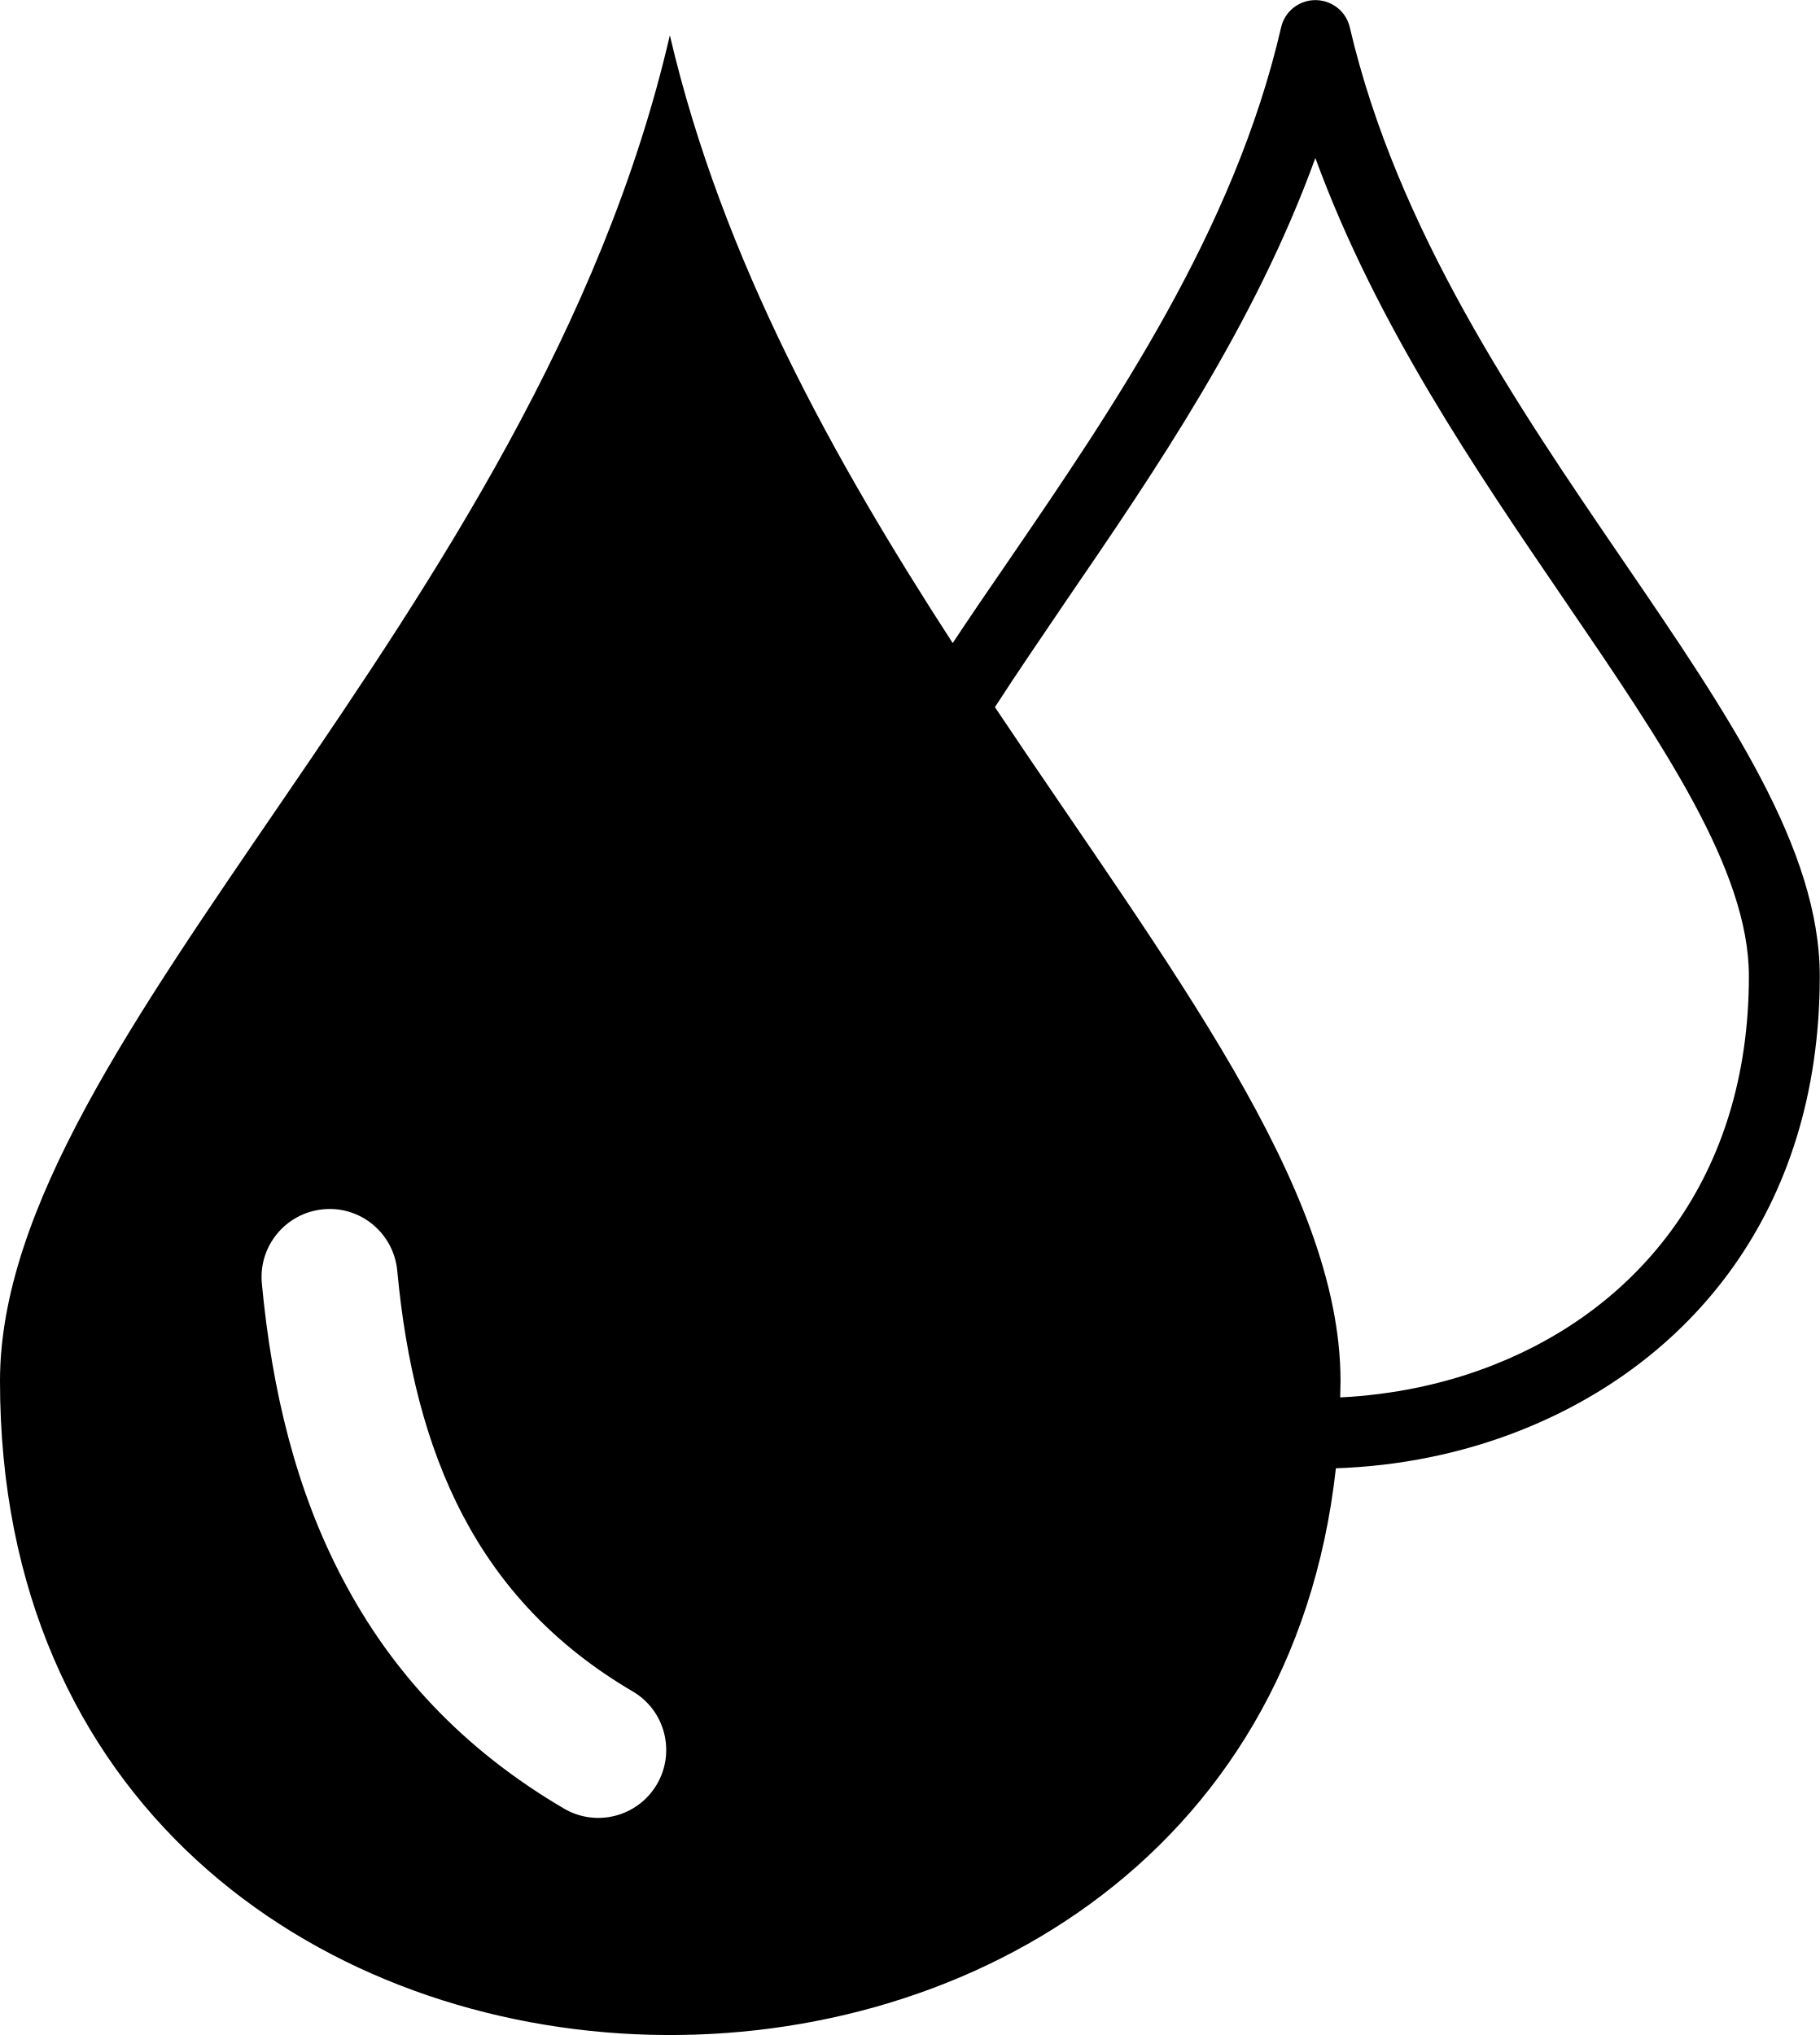
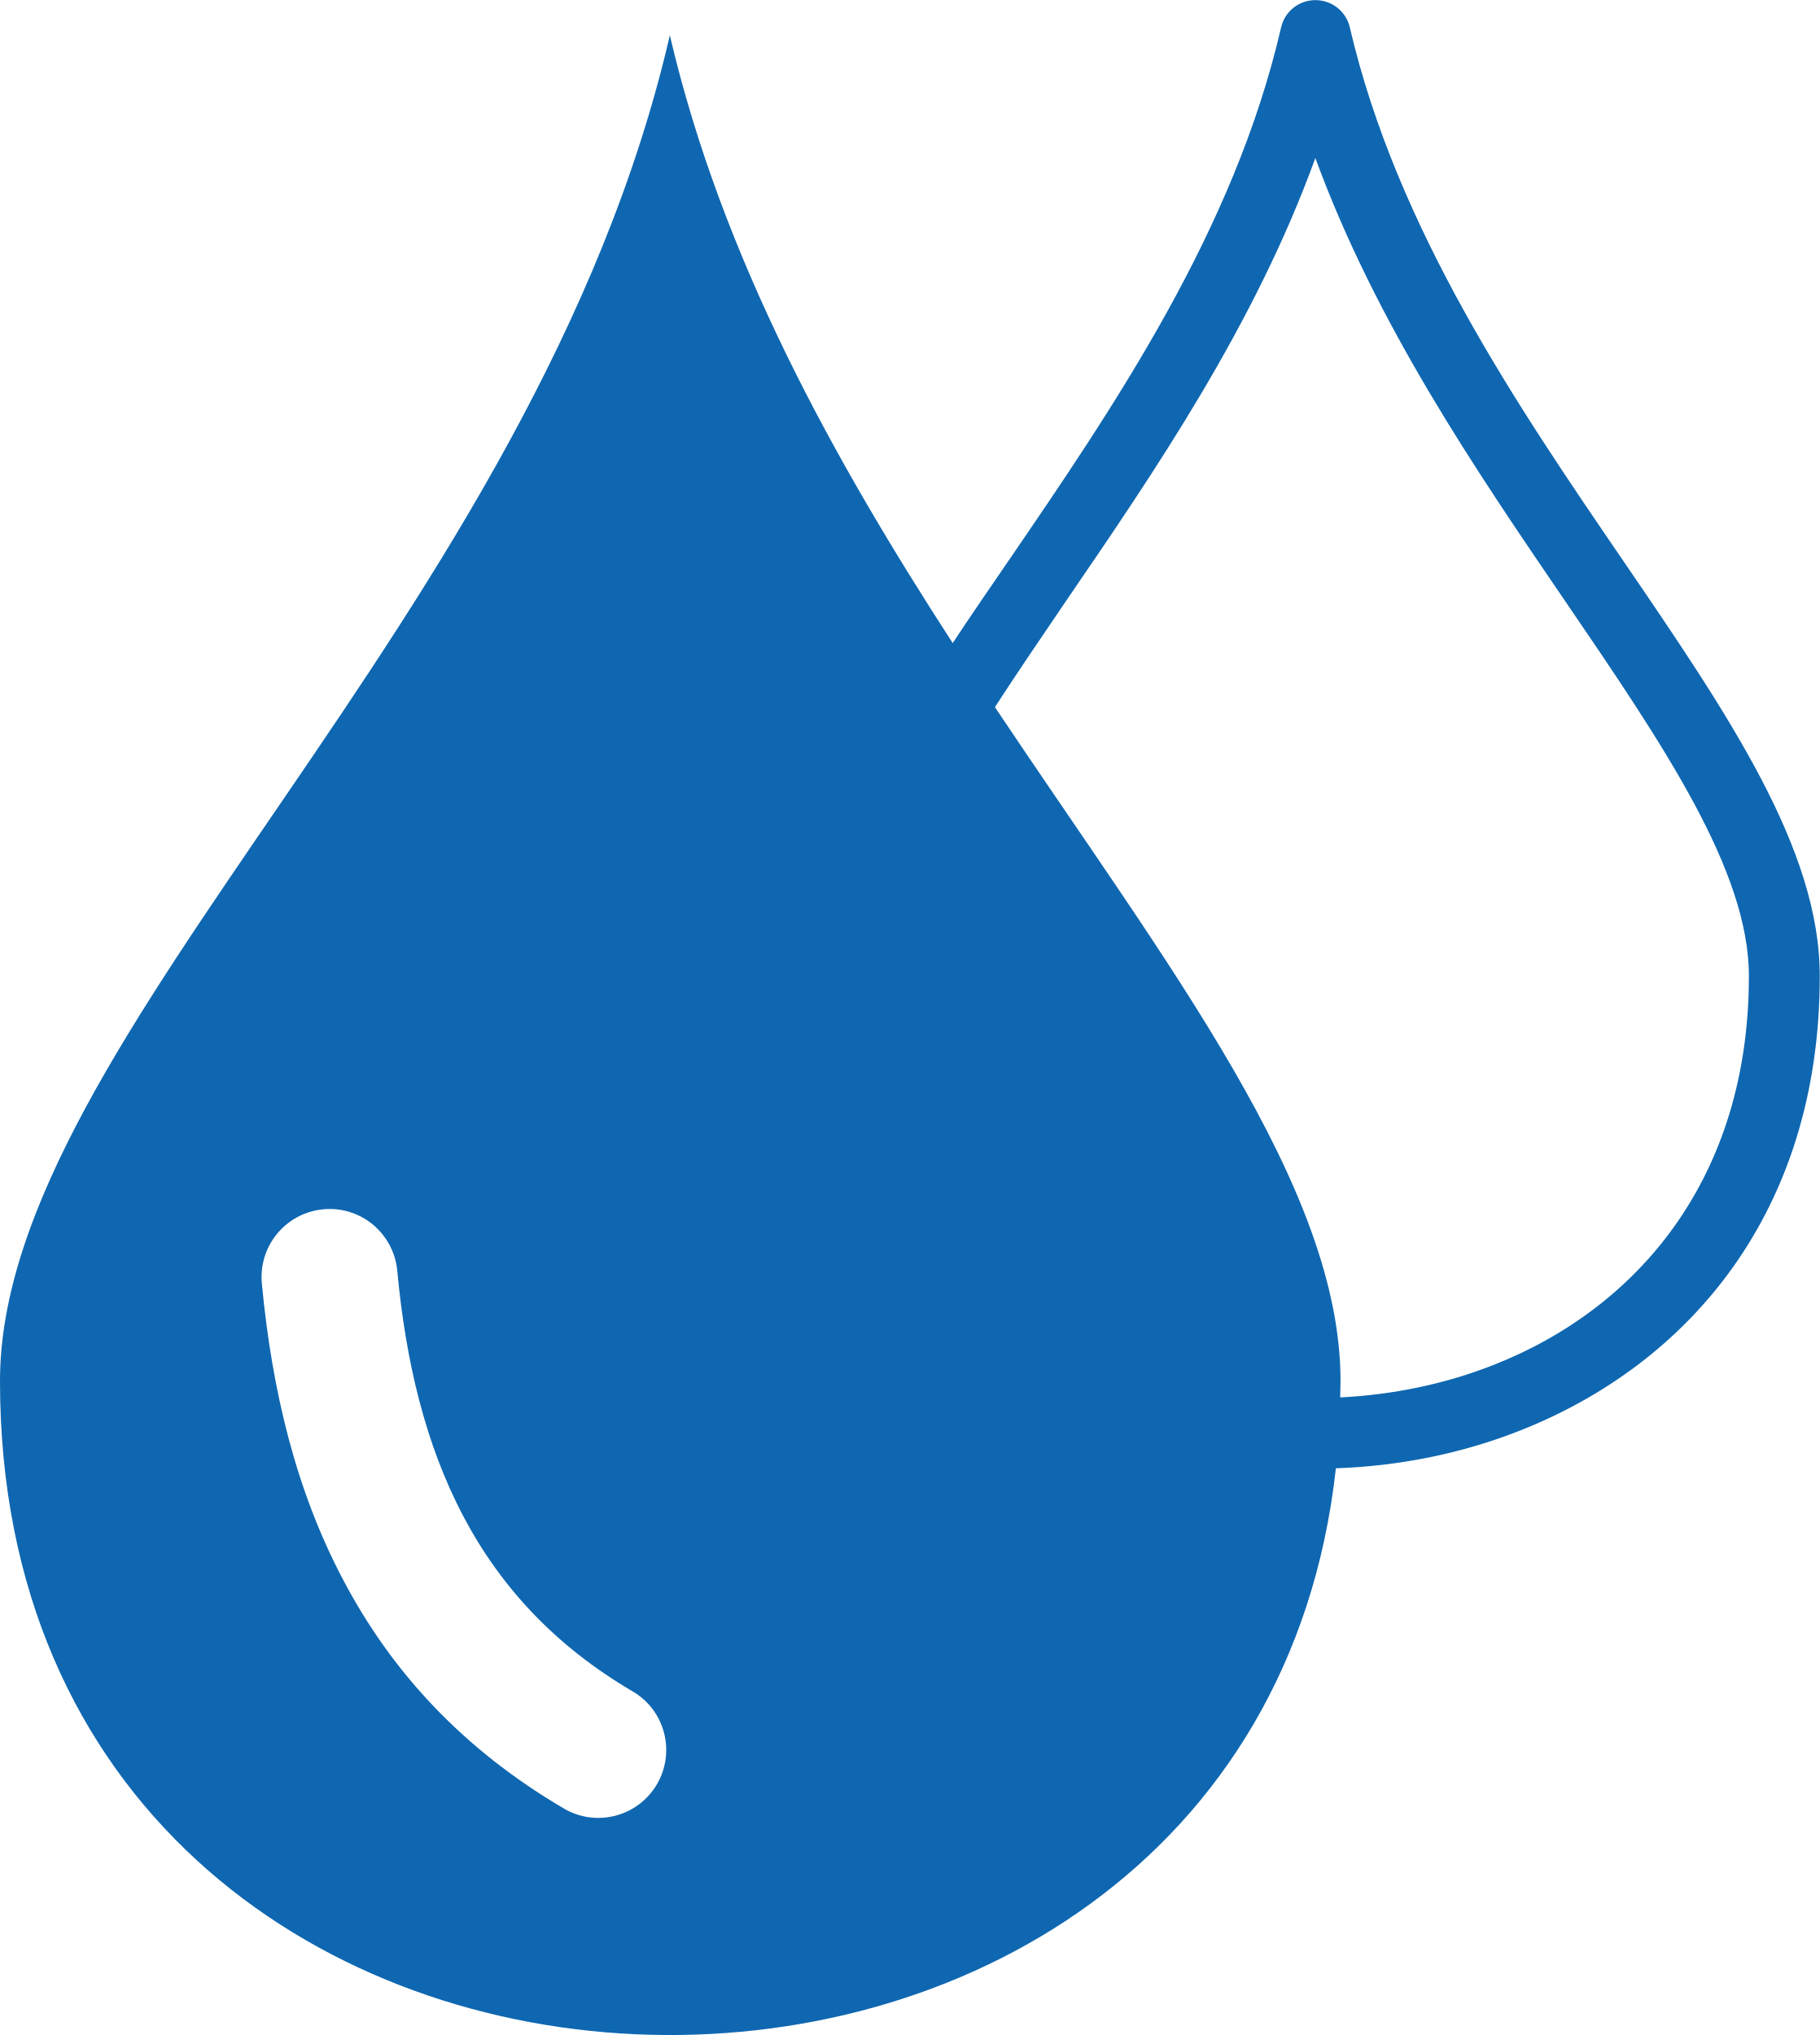
<svg xmlns="http://www.w3.org/2000/svg" version="1.1" id="Layer_1" x="0px" y="0px" viewBox="0 0 109.88 122.88" style="enable-background:new 0 0 109.88 122.88" xml:space="preserve">
  <style type="text/css">.st0{fill-rule:evenodd;clip-rule:evenodd;}</style>
  <g>
-     <path class="st0" d="M40.45,2.13c3.17,13.57,9.96,25.71,17.08,36.7c1.06-1.6,2.18-3.24,3.33-4.91c6.39-9.34,13.67-19.99,16.5-32.26 c0.26-1.15,1.4-1.86,2.55-1.6c0.82,0.19,1.42,0.82,1.6,1.59c2.85,12.21,10.12,22.86,16.51,32.21c6.35,9.3,11.87,17.39,11.87,25.08 c0,14.27-7.93,23.42-18.07,27.43c-3.53,1.4-7.33,2.16-11.15,2.29C75.43,135.98,0,134.23,0,83.39C0,62.59,32.31,37.36,40.45,2.13 L40.45,2.13z M60.08,42.7c10.49,15.69,20.87,28.96,20.87,40.69c0,0.34-0.02,0.66-0.02,0.99c3.2-0.16,6.37-0.81,9.31-1.98 c8.63-3.41,15.37-11.23,15.37-23.46c0-6.38-5.17-13.96-11.12-22.68c-5.39-7.9-11.39-16.69-15.06-26.72 c-3.66,10.09-9.67,18.88-15.07,26.77C62.87,38.51,61.41,40.64,60.08,42.7L60.08,42.7z M15.81,77.48c-0.2-2.26,1.46-4.25,3.72-4.46 c2.26-0.21,4.25,1.46,4.46,3.72c0.51,5.46,1.7,10.48,3.99,14.82c2.21,4.19,5.48,7.79,10.22,10.57c1.96,1.14,2.61,3.66,1.47,5.61 c-1.15,1.96-3.66,2.61-5.61,1.47c-6.17-3.62-10.45-8.32-13.34-13.82C17.88,90.03,16.42,83.97,15.81,77.48L15.81,77.48L15.81,77.48z" />
+     <path class="st0" d="M40.45,2.13c3.17,13.57,9.96,25.71,17.08,36.7c1.06-1.6,2.18-3.24,3.33-4.91c6.39-9.34,13.67-19.99,16.5-32.26 c0.26-1.15,1.4-1.86,2.55-1.6c0.82,0.19,1.42,0.82,1.6,1.59c2.85,12.21,10.12,22.86,16.51,32.21c6.35,9.3,11.87,17.39,11.87,25.08 c0,14.27-7.93,23.42-18.07,27.43c-3.53,1.4-7.33,2.16-11.15,2.29C75.43,135.98,0,134.23,0,83.39C0,62.59,32.31,37.36,40.45,2.13 L40.45,2.13z M60.08,42.7c10.49,15.69,20.87,28.96,20.87,40.69c0,0.34-0.02,0.66-0.02,0.99c3.2-0.16,6.37-0.81,9.31-1.98 c8.63-3.41,15.37-11.23,15.37-23.46c0-6.38-5.17-13.96-11.12-22.68c-5.39-7.9-11.39-16.69-15.06-26.72 c-3.66,10.09-9.67,18.88-15.07,26.77C62.87,38.51,61.41,40.64,60.08,42.7L60.08,42.7z M15.81,77.48c-0.2-2.26,1.46-4.25,3.72-4.46 c2.26-0.21,4.25,1.46,4.46,3.72c0.51,5.46,1.7,10.48,3.99,14.82c2.21,4.19,5.48,7.79,10.22,10.57c1.96,1.14,2.61,3.66,1.47,5.61 c-1.15,1.96-3.66,2.61-5.61,1.47c-6.17-3.62-10.45-8.32-13.34-13.82C17.88,90.03,16.42,83.97,15.81,77.48L15.81,77.48L15.81,77.48z " fill="#0F67B1" />
  </g>
</svg>
